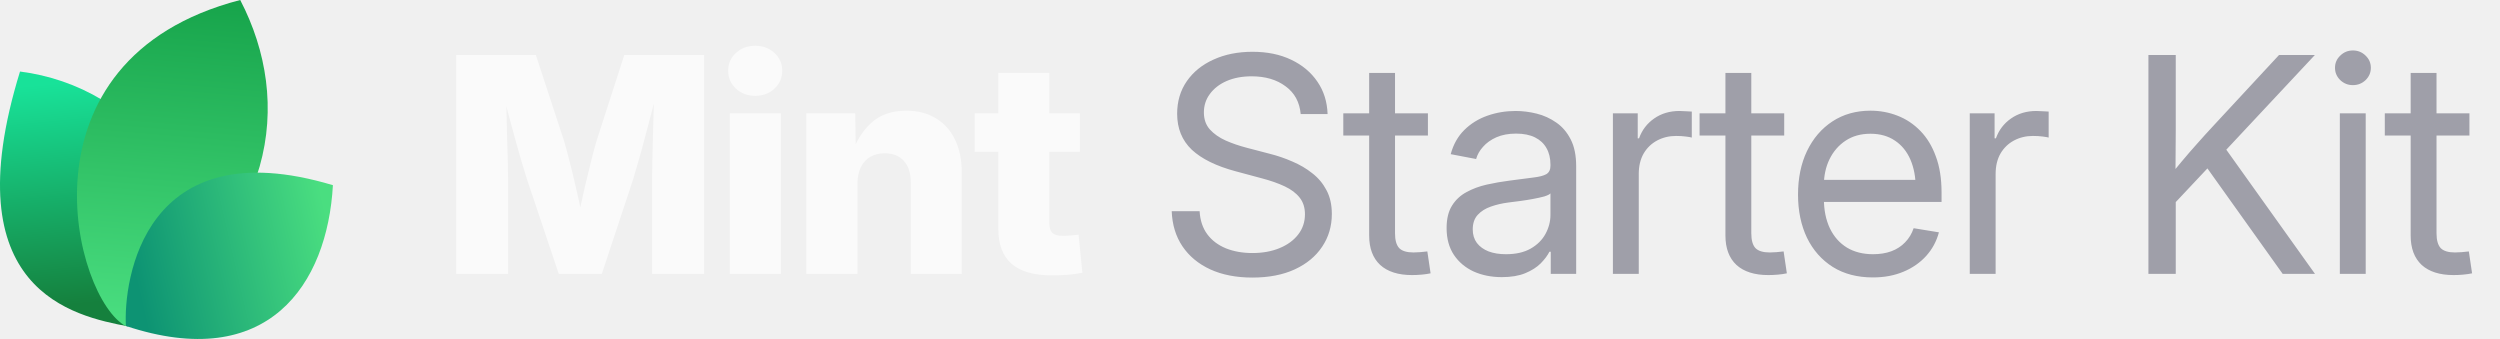
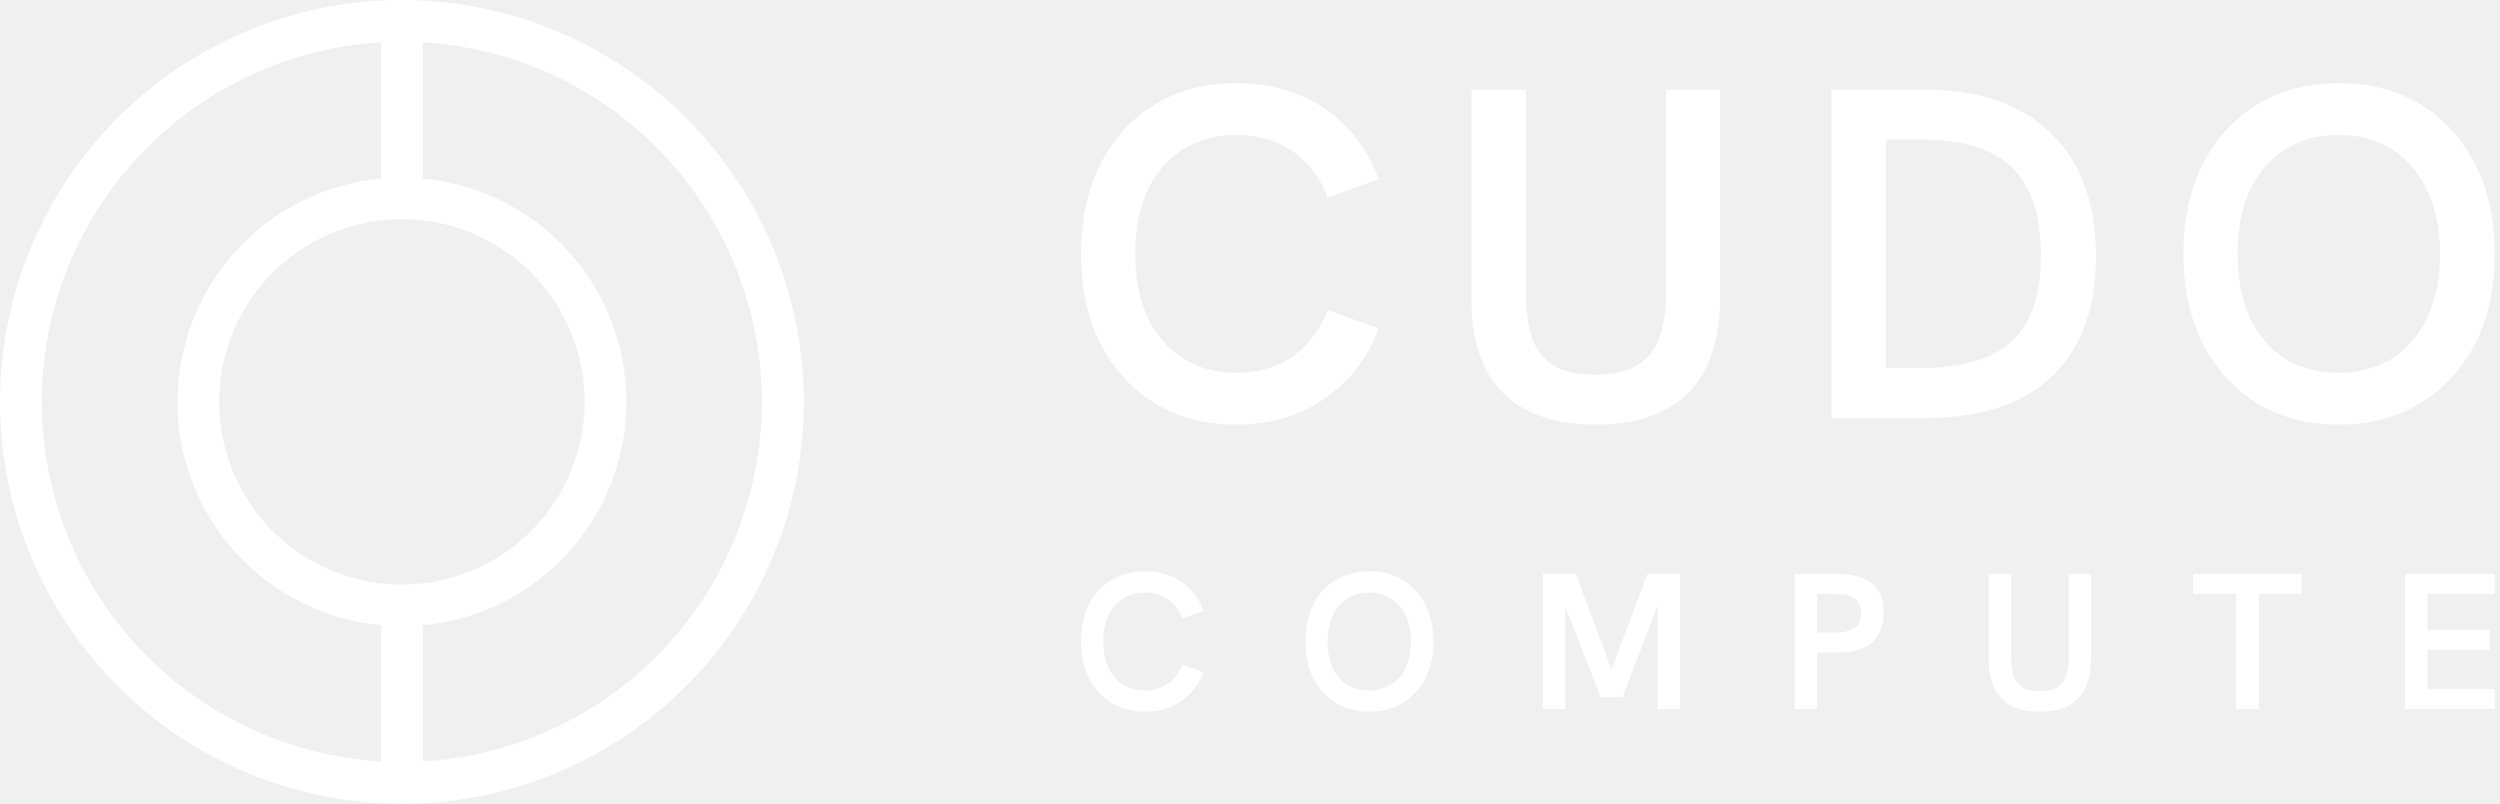
- <svg xmlns="http://www.w3.org/2000/svg" width="177" height="24" viewBox="0 0 177 24" fill="none">
-   <path d="M9.061 23.108C5.268 22.377 -3.391 20.627 1.417 5.064C9.634 6.099 16.973 14.064 9.061 23.108Z" fill="url(#paint0_linear_17557_2145)" />
-   <path d="M8.919 23.094C5.276 21.222 0.784 4.209 17.007 0C20.757 7.193 19.621 16.545 8.919 23.094Z" fill="url(#paint1_linear_17557_2145)" />
-   <path d="M8.914 23.079C8.735 19.882 10.159 9.085 23.57 13.111C23.181 20.123 18.984 26.418 8.914 23.079Z" fill="url(#paint2_linear_17557_2145)" />
-   <path d="M32.301 19.392V3.894H37.938L39.925 9.948C40.036 10.315 40.164 10.787 40.31 11.362C40.462 11.938 40.611 12.552 40.757 13.204C40.91 13.855 41.048 14.483 41.173 15.086C41.305 15.682 41.412 16.192 41.495 16.615H40.695C40.771 16.192 40.871 15.682 40.996 15.086C41.128 14.49 41.267 13.866 41.412 13.214C41.565 12.562 41.714 11.948 41.86 11.373C42.005 10.79 42.133 10.315 42.244 9.948L44.2 3.894H49.848V19.392H46.166V12.704C46.166 12.357 46.173 11.917 46.187 11.383C46.2 10.849 46.214 10.27 46.228 9.646C46.249 9.022 46.266 8.391 46.28 7.753C46.301 7.115 46.311 6.519 46.311 5.964H46.623C46.485 6.561 46.332 7.181 46.166 7.826C45.999 8.471 45.833 9.102 45.666 9.719C45.507 10.336 45.351 10.901 45.198 11.414C45.053 11.928 44.928 12.357 44.824 12.704L42.608 19.392H39.561L37.314 12.704C37.203 12.357 37.072 11.928 36.919 11.414C36.773 10.901 36.614 10.34 36.441 9.729C36.274 9.112 36.104 8.481 35.931 7.836C35.764 7.192 35.608 6.567 35.463 5.964H35.827C35.834 6.512 35.844 7.105 35.858 7.743C35.872 8.374 35.886 9.005 35.9 9.636C35.92 10.26 35.938 10.839 35.952 11.373C35.965 11.907 35.972 12.351 35.972 12.704V19.392H32.301ZM51.668 19.392V8.024H55.288V19.392H51.668ZM53.468 6.786C52.927 6.786 52.473 6.616 52.105 6.276C51.738 5.93 51.554 5.507 51.554 5.007C51.554 4.508 51.738 4.088 52.105 3.749C52.473 3.409 52.927 3.239 53.468 3.239C54.009 3.239 54.463 3.409 54.83 3.749C55.198 4.082 55.382 4.501 55.382 5.007C55.382 5.507 55.198 5.93 54.83 6.276C54.463 6.616 54.009 6.786 53.468 6.786ZM60.708 13.027V19.392H57.088V8.024H60.551L60.593 10.967H60.281C60.593 10.024 61.061 9.268 61.685 8.7C62.309 8.124 63.138 7.836 64.171 7.836C64.975 7.836 65.672 8.017 66.262 8.377C66.851 8.731 67.302 9.234 67.614 9.885C67.933 10.537 68.092 11.307 68.092 12.194V19.392H64.483V12.912C64.483 12.26 64.32 11.754 63.994 11.394C63.675 11.033 63.221 10.853 62.632 10.853C62.25 10.853 61.914 10.936 61.623 11.102C61.332 11.269 61.106 11.515 60.947 11.841C60.787 12.16 60.708 12.555 60.708 13.027ZM76.456 8.024V10.749H69.008V8.024H76.456ZM70.683 5.163H74.292V15.783C74.292 16.102 74.361 16.334 74.5 16.48C74.646 16.625 74.899 16.698 75.259 16.698C75.405 16.698 75.596 16.688 75.831 16.667C76.074 16.646 76.251 16.629 76.362 16.615L76.632 19.309C76.313 19.378 75.963 19.427 75.582 19.455C75.207 19.482 74.836 19.496 74.469 19.496C73.2 19.496 72.25 19.222 71.619 18.674C70.995 18.127 70.683 17.308 70.683 16.22V5.163Z" fill="#FAFAFA" />
-   <path d="M88.667 19.652C87.523 19.652 86.528 19.458 85.682 19.07C84.843 18.681 84.188 18.137 83.716 17.437C83.245 16.736 82.992 15.908 82.957 14.951H84.933C84.968 15.596 85.148 16.14 85.474 16.584C85.8 17.021 86.24 17.354 86.795 17.582C87.35 17.804 87.974 17.915 88.667 17.915C89.388 17.915 90.026 17.801 90.581 17.572C91.143 17.343 91.583 17.024 91.902 16.615C92.228 16.199 92.391 15.717 92.391 15.169C92.391 14.698 92.266 14.306 92.017 13.994C91.767 13.675 91.413 13.408 90.956 13.193C90.498 12.978 89.954 12.787 89.323 12.621L87.502 12.132C86.123 11.765 85.082 11.255 84.382 10.603C83.689 9.944 83.342 9.095 83.342 8.055C83.342 7.174 83.571 6.404 84.028 5.746C84.486 5.087 85.117 4.577 85.921 4.217C86.726 3.849 87.645 3.666 88.678 3.666C89.718 3.666 90.63 3.853 91.413 4.227C92.204 4.602 92.824 5.122 93.275 5.787C93.726 6.446 93.965 7.209 93.993 8.076H92.089C92.013 7.23 91.656 6.574 91.018 6.11C90.387 5.638 89.586 5.403 88.615 5.403C87.95 5.403 87.36 5.513 86.847 5.735C86.341 5.957 85.946 6.262 85.661 6.651C85.377 7.032 85.235 7.469 85.235 7.961C85.235 8.447 85.377 8.849 85.661 9.168C85.946 9.48 86.317 9.74 86.774 9.948C87.232 10.149 87.724 10.319 88.251 10.457L89.884 10.884C90.439 11.023 90.977 11.206 91.496 11.435C92.023 11.657 92.495 11.934 92.911 12.267C93.334 12.593 93.67 12.995 93.92 13.474C94.17 13.945 94.294 14.504 94.294 15.149C94.294 16.015 94.066 16.788 93.608 17.468C93.157 18.148 92.512 18.681 91.673 19.07C90.834 19.458 89.832 19.652 88.667 19.652ZM101.097 8.024V9.594H95.106V8.024H101.097ZM96.937 5.163H98.767V16.521C98.767 17 98.865 17.347 99.059 17.562C99.26 17.77 99.6 17.874 100.078 17.874C100.21 17.874 100.366 17.867 100.546 17.853C100.733 17.832 100.903 17.815 101.056 17.801L101.285 19.351C101.097 19.392 100.886 19.423 100.65 19.444C100.414 19.465 100.189 19.475 99.974 19.475C98.996 19.475 98.244 19.236 97.717 18.758C97.197 18.272 96.937 17.579 96.937 16.677V5.163ZM106.33 19.621C105.595 19.621 104.932 19.489 104.343 19.226C103.754 18.955 103.285 18.564 102.939 18.05C102.592 17.53 102.419 16.896 102.419 16.147C102.419 15.495 102.547 14.965 102.804 14.556C103.06 14.146 103.403 13.828 103.833 13.599C104.263 13.363 104.742 13.186 105.269 13.068C105.796 12.95 106.333 12.857 106.881 12.787C107.574 12.69 108.132 12.617 108.555 12.569C108.978 12.52 109.287 12.441 109.481 12.33C109.675 12.212 109.772 12.014 109.772 11.737V11.654C109.772 11.203 109.679 10.815 109.492 10.489C109.311 10.163 109.041 9.91 108.68 9.729C108.32 9.549 107.872 9.459 107.338 9.459C106.805 9.459 106.34 9.546 105.945 9.719C105.556 9.892 105.241 10.118 104.998 10.395C104.755 10.665 104.593 10.953 104.509 11.258L102.71 10.915C102.897 10.222 103.22 9.65 103.677 9.199C104.135 8.748 104.679 8.412 105.31 8.19C105.941 7.968 106.607 7.857 107.307 7.857C107.8 7.857 108.295 7.92 108.795 8.044C109.301 8.169 109.765 8.381 110.188 8.679C110.611 8.97 110.951 9.369 111.208 9.875C111.464 10.374 111.593 11.005 111.593 11.768V19.392H109.793V17.822H109.7C109.568 18.085 109.363 18.359 109.086 18.643C108.809 18.921 108.444 19.153 107.994 19.34C107.543 19.527 106.988 19.621 106.33 19.621ZM106.621 17.998C107.321 17.998 107.904 17.867 108.368 17.603C108.84 17.333 109.19 16.986 109.419 16.563C109.654 16.133 109.772 15.682 109.772 15.211V13.692C109.703 13.769 109.554 13.841 109.325 13.911C109.096 13.973 108.829 14.032 108.524 14.088C108.226 14.143 107.921 14.192 107.609 14.233C107.304 14.275 107.033 14.309 106.798 14.337C106.354 14.393 105.938 14.49 105.549 14.628C105.168 14.76 104.86 14.954 104.624 15.211C104.388 15.467 104.27 15.811 104.27 16.241C104.27 16.615 104.367 16.934 104.561 17.198C104.762 17.461 105.04 17.662 105.393 17.801C105.747 17.933 106.156 17.998 106.621 17.998ZM114.193 19.392V8.024H115.951V9.792H116.045C116.253 9.209 116.61 8.741 117.116 8.388C117.622 8.034 118.219 7.857 118.905 7.857C119.058 7.857 119.217 7.864 119.384 7.878C119.55 7.885 119.682 7.892 119.779 7.899V9.74C119.716 9.719 119.578 9.695 119.363 9.667C119.155 9.639 118.922 9.625 118.666 9.625C118.174 9.625 117.726 9.733 117.324 9.948C116.922 10.163 116.603 10.471 116.367 10.874C116.138 11.276 116.024 11.758 116.024 12.319V19.392H114.193ZM126.322 8.024V9.594H120.33V8.024H126.322ZM122.161 5.163H123.992V16.521C123.992 17 124.089 17.347 124.283 17.562C124.484 17.77 124.824 17.874 125.302 17.874C125.434 17.874 125.59 17.867 125.77 17.853C125.958 17.832 126.127 17.815 126.28 17.801L126.509 19.351C126.322 19.392 126.11 19.423 125.874 19.444C125.639 19.465 125.413 19.475 125.198 19.475C124.221 19.475 123.468 19.236 122.941 18.758C122.421 18.272 122.161 17.579 122.161 16.677V5.163ZM132.604 19.642C131.502 19.642 130.555 19.396 129.765 18.903C128.974 18.404 128.364 17.714 127.934 16.834C127.511 15.946 127.3 14.927 127.3 13.775C127.3 12.611 127.511 11.584 127.934 10.697C128.364 9.802 128.964 9.102 129.734 8.596C130.51 8.089 131.408 7.836 132.428 7.836C133.1 7.836 133.738 7.954 134.341 8.19C134.952 8.426 135.489 8.783 135.954 9.261C136.425 9.74 136.793 10.343 137.056 11.071C137.327 11.792 137.462 12.645 137.462 13.63V14.296H128.433V12.735H136.463L135.631 13.297C135.631 12.541 135.506 11.876 135.257 11.3C135.007 10.725 134.643 10.277 134.165 9.958C133.686 9.632 133.107 9.469 132.428 9.469C131.748 9.469 131.162 9.632 130.67 9.958C130.177 10.284 129.796 10.725 129.526 11.279C129.262 11.827 129.13 12.441 129.13 13.12V14.046C129.13 14.864 129.273 15.572 129.557 16.168C129.841 16.757 130.243 17.211 130.763 17.53C131.283 17.842 131.901 17.998 132.615 17.998C133.093 17.998 133.523 17.929 133.905 17.79C134.293 17.645 134.619 17.433 134.882 17.156C135.153 16.879 135.354 16.546 135.486 16.157L137.275 16.449C137.108 17.08 136.81 17.634 136.38 18.113C135.95 18.591 135.413 18.966 134.768 19.236C134.123 19.507 133.402 19.642 132.604 19.642ZM139.459 19.392V8.024H141.217V9.792H141.311C141.519 9.209 141.876 8.741 142.382 8.388C142.888 8.034 143.485 7.857 144.171 7.857C144.324 7.857 144.483 7.864 144.649 7.878C144.816 7.885 144.948 7.892 145.045 7.899V9.74C144.982 9.719 144.844 9.695 144.629 9.667C144.421 9.639 144.188 9.625 143.932 9.625C143.439 9.625 142.992 9.733 142.59 9.948C142.188 10.163 141.869 10.471 141.633 10.874C141.404 11.276 141.29 11.758 141.29 12.319V19.392H139.459ZM153.429 14.961V12.715C153.783 12.257 154.136 11.82 154.49 11.404C154.844 10.981 155.204 10.565 155.572 10.156C155.939 9.74 156.314 9.327 156.695 8.918L161.355 3.894H163.893L157.277 10.967H157.184L153.429 14.961ZM152.108 19.392V3.894H154.043V9.241L154.022 12.559L154.043 13.505V19.392H152.108ZM161.615 19.392L155.967 11.477L157.173 9.969L163.903 19.392H161.615ZM165.661 19.392V8.024H167.492V19.392H165.661ZM166.587 6.027C166.24 6.027 165.942 5.909 165.692 5.673C165.443 5.43 165.318 5.139 165.318 4.799C165.318 4.459 165.443 4.172 165.692 3.936C165.942 3.693 166.24 3.572 166.587 3.572C166.934 3.572 167.232 3.693 167.482 3.936C167.731 4.172 167.856 4.459 167.856 4.799C167.856 5.139 167.731 5.43 167.482 5.673C167.232 5.909 166.934 6.027 166.587 6.027ZM174.836 8.024V9.594H168.844V8.024H174.836ZM170.675 5.163H172.506V16.521C172.506 17 172.603 17.347 172.797 17.562C172.998 17.77 173.338 17.874 173.816 17.874C173.948 17.874 174.104 17.867 174.284 17.853C174.472 17.832 174.641 17.815 174.794 17.801L175.023 19.351C174.836 19.392 174.624 19.423 174.388 19.444C174.153 19.465 173.927 19.475 173.712 19.475C172.735 19.475 171.982 19.236 171.455 18.758C170.935 18.272 170.675 17.579 170.675 16.677V5.163Z" fill="#9F9FA9" />
-   <defs>
-     <linearGradient id="paint0_linear_17557_2145" x1="3.776" y1="5.916" x2="5.232" y2="21.559" gradientUnits="userSpaceOnUse">
-       <stop stop-color="#18E299" />
-       <stop offset="1" stop-color="#15803D" />
-     </linearGradient>
-     <linearGradient id="paint1_linear_17557_2145" x1="12.171" y1="-0.718" x2="10.19" y2="22.983" gradientUnits="userSpaceOnUse">
-       <stop stop-color="#16A34A" />
-       <stop offset="1" stop-color="#4ADE80" />
-     </linearGradient>
-     <linearGradient id="paint2_linear_17557_2145" x1="23.133" y1="15.353" x2="9.338" y2="18.52" gradientUnits="userSpaceOnUse">
-       <stop stop-color="#4ADE80" />
-       <stop offset="1" stop-color="#0D9373" />
-     </linearGradient>
-   </defs>
+ <svg xmlns="http://www.w3.org/2000/svg" width="311" height="100" viewBox="0 0 311 100" fill="none">
+   <path d="M299.188 88.201V71.406H310.345V73.888H301.983V78.346H309.694V80.852H301.983V85.719H310.345V88.201H299.188Z" fill="white" />
+   <path d="M278.177 88.201V73.888H272.828V71.406H286.322V73.888H280.997V88.201H278.177Z" fill="white" />
+   <path d="M253.763 88.539C251.691 88.539 250.109 88.001 249.017 86.924C247.94 85.848 247.402 84.25 247.402 82.129V71.406H250.197V81.816C250.197 82.732 250.302 83.503 250.51 84.129C250.735 84.74 251.105 85.205 251.619 85.527C252.149 85.832 252.864 85.984 253.763 85.984C254.663 85.984 255.37 85.824 255.884 85.503C256.414 85.181 256.791 84.716 257.016 84.105C257.241 83.495 257.354 82.732 257.354 81.816V71.406H260.125V82.009C260.125 84.177 259.587 85.808 258.51 86.9C257.434 87.993 255.852 88.539 253.763 88.539Z" fill="white" />
+   <path d="M223.268 88.201V71.406H228.641C230.504 71.406 231.918 71.808 232.882 72.611C233.846 73.415 234.328 74.619 234.328 76.226C234.328 77.832 233.838 79.061 232.858 79.912C231.894 80.748 230.488 81.165 228.641 81.165H226.039V88.201H223.268ZM226.039 78.683H228.352C229.348 78.683 230.127 78.499 230.689 78.129C231.251 77.76 231.532 77.141 231.532 76.274C231.532 75.422 231.259 74.812 230.713 74.443C230.183 74.073 229.396 73.888 228.352 73.888H226.039V78.683Z" fill="white" />
+   <path d="M191.928 88.201V71.406H196.025L200.723 83.96H200.217L204.94 71.406H209.012V88.201H206.217V74.659L206.458 74.708L201.832 86.731H199.109L194.458 74.708L194.723 74.659V88.201H191.928Z" fill="white" />
+   <path d="M170.314 88.538C168.739 88.538 167.358 88.177 166.169 87.454C164.98 86.731 164.049 85.711 163.374 84.394C162.715 83.077 162.386 81.551 162.386 79.816C162.386 78.065 162.715 76.531 163.374 75.213C164.049 73.896 164.98 72.876 166.169 72.153C167.358 71.43 168.739 71.069 170.314 71.069C171.92 71.069 173.318 71.43 174.506 72.153C175.711 72.876 176.643 73.896 177.301 75.213C177.976 76.514 178.313 78.049 178.313 79.816C178.313 81.567 177.976 83.101 177.301 84.418C176.627 85.719 175.687 86.731 174.482 87.454C173.293 88.177 171.904 88.538 170.314 88.538ZM170.314 85.888C171.39 85.888 172.314 85.639 173.085 85.141C173.856 84.643 174.45 83.944 174.868 83.044C175.301 82.129 175.518 81.053 175.518 79.816C175.518 78.563 175.301 77.486 174.868 76.587C174.45 75.671 173.856 74.964 173.085 74.466C172.314 73.968 171.39 73.719 170.314 73.719C169.269 73.719 168.362 73.968 167.591 74.466C166.82 74.948 166.217 75.647 165.784 76.563C165.366 77.462 165.157 78.547 165.157 79.816C165.157 81.069 165.366 82.153 165.784 83.069C166.201 83.968 166.796 84.667 167.567 85.165C168.354 85.647 169.269 85.888 170.314 85.888Z" fill="white" />
+   <path d="M142.41 88.538C140.836 88.538 139.454 88.177 138.265 87.454C137.077 86.731 136.145 85.711 135.47 84.394C134.812 83.077 134.482 81.543 134.482 79.792C134.482 78.041 134.812 76.514 135.47 75.213C136.145 73.896 137.077 72.876 138.265 72.153C139.454 71.43 140.836 71.069 142.41 71.069C144.161 71.069 145.671 71.503 146.94 72.37C148.225 73.237 149.149 74.442 149.711 75.984L147.109 76.924C146.723 75.912 146.129 75.125 145.326 74.563C144.522 74.001 143.551 73.719 142.41 73.719C141.366 73.719 140.458 73.968 139.687 74.466C138.916 74.964 138.314 75.663 137.88 76.563C137.462 77.462 137.253 78.539 137.253 79.792C137.253 81.045 137.462 82.129 137.88 83.044C138.314 83.944 138.916 84.643 139.687 85.141C140.458 85.639 141.366 85.888 142.41 85.888C143.551 85.888 144.522 85.607 145.326 85.044C146.129 84.466 146.723 83.679 147.109 82.683L149.711 83.623C149.149 85.133 148.225 86.33 146.94 87.213C145.671 88.097 144.161 88.538 142.41 88.538Z" fill="white" />
+   <path d="M290.896 52.816C287.068 52.816 283.71 51.937 280.82 50.18C277.93 48.422 275.665 45.943 274.024 42.74C272.423 39.538 271.623 35.828 271.623 31.61C271.623 27.353 272.423 23.623 274.024 20.421C275.665 17.218 277.93 14.738 280.82 12.981C283.71 11.223 287.068 10.345 290.896 10.345C294.801 10.345 298.199 11.223 301.089 12.981C304.018 14.738 306.283 17.218 307.884 20.421C309.525 23.584 310.345 27.314 310.345 31.61C310.345 35.867 309.525 39.596 307.884 42.799C306.244 45.962 303.959 48.422 301.03 50.18C298.14 51.937 294.762 52.816 290.896 52.816ZM290.896 46.372C293.512 46.372 295.758 45.767 297.633 44.556C299.507 43.346 300.952 41.647 301.968 39.46C303.022 37.233 303.549 34.617 303.549 31.61C303.549 28.564 303.022 25.947 301.968 23.76C300.952 21.534 299.507 19.815 297.633 18.605C295.758 17.394 293.512 16.789 290.896 16.789C288.357 16.789 286.151 17.394 284.276 18.605C282.402 19.776 280.937 21.475 279.883 23.701C278.867 25.888 278.359 28.524 278.359 31.61C278.359 34.656 278.867 37.292 279.883 39.518C280.898 41.705 282.343 43.404 284.218 44.615C286.131 45.786 288.357 46.372 290.896 46.372Z" fill="white" />
+   <path d="M227.816 51.996V11.165H239.532C246.25 11.165 251.463 12.981 255.174 16.613C258.884 20.206 260.739 25.303 260.739 31.903C260.739 38.386 258.903 43.365 255.232 46.841C251.6 50.278 246.347 51.996 239.474 51.996H227.816ZM234.612 45.787H238.829C241.993 45.787 244.707 45.357 246.972 44.498C249.237 43.6 250.956 42.116 252.127 40.046C253.299 37.976 253.885 35.184 253.885 31.669C253.885 28.154 253.299 25.361 252.127 23.291C250.995 21.183 249.335 19.679 247.148 18.781C245 17.843 242.422 17.375 239.415 17.375H234.612V45.787Z" fill="white" />
+   <path d="M198.513 52.816C193.475 52.816 189.628 51.508 186.973 48.892C184.356 46.275 183.048 42.389 183.048 37.234V11.165H189.843V36.472C189.843 38.698 190.097 40.573 190.605 42.096C191.151 43.58 192.05 44.713 193.299 45.494C194.588 46.236 196.326 46.607 198.513 46.607C200.7 46.607 202.418 46.216 203.668 45.435C204.957 44.654 205.875 43.522 206.422 42.038C206.968 40.553 207.242 38.698 207.242 36.472V11.165H213.978V36.941C213.978 42.213 212.67 46.177 210.054 48.833C207.437 51.489 203.59 52.816 198.513 52.816Z" fill="white" />
+   <path d="M153.756 52.816C149.928 52.816 146.57 51.937 143.68 50.18C140.79 48.422 138.525 45.943 136.884 42.74C135.283 39.538 134.482 35.808 134.482 31.551C134.482 27.294 135.283 23.584 136.884 20.421C138.525 17.218 140.79 14.738 143.68 12.981C146.57 11.223 149.928 10.345 153.756 10.345C158.013 10.345 161.684 11.399 164.769 13.508C167.893 15.617 170.139 18.546 171.506 22.295L165.179 24.58C164.242 22.119 162.797 20.206 160.844 18.839C158.891 17.472 156.528 16.789 153.756 16.789C151.217 16.789 149.011 17.394 147.136 18.605C145.261 19.815 143.797 21.514 142.742 23.701C141.727 25.888 141.219 28.505 141.219 31.551C141.219 34.597 141.727 37.233 142.742 39.46C143.797 41.647 145.261 43.346 147.136 44.556C149.011 45.767 151.217 46.372 153.756 46.372C156.528 46.372 158.891 45.689 160.844 44.322C162.797 42.916 164.242 41.002 165.179 38.581L171.506 40.865C170.139 44.537 167.893 47.446 164.769 49.594C161.684 51.742 158.013 52.816 153.756 52.816Z" fill="white" />
+   <path d="M50 0C40.111 0 30.444 2.932 22.221 8.427C13.999 13.921 7.59 21.73 3.806 30.866C0.022 40.002 -0.969 50.056 0.961 59.755C2.89 69.454 7.652 78.363 14.645 85.356C21.637 92.348 30.546 97.11 40.245 99.039C49.944 100.968 59.998 99.979 69.134 96.194C78.27 92.41 86.079 86.001 91.573 77.779C97.067 69.556 100 59.889 100 50C99.985 36.744 94.713 24.034 85.339 14.66C75.966 5.287 63.256 0.014 50 0ZM50 72.725C45.504 72.725 41.109 71.391 37.371 68.893C33.632 66.395 30.719 62.844 28.999 58.691C27.278 54.537 26.829 49.966 27.706 45.556C28.584 41.147 30.75 37.096 33.929 33.918C37.109 30.739 41.16 28.575 45.569 27.698C49.979 26.822 54.55 27.273 58.703 28.995C62.857 30.716 66.406 33.631 68.903 37.37C71.4 41.109 72.732 45.504 72.731 50C72.723 56.026 70.326 61.803 66.065 66.063C61.803 70.323 56.026 72.719 50 72.725ZM5.19 50C5.203 38.568 9.58 27.571 17.427 19.257C25.274 10.943 35.999 5.938 47.411 5.264V22.22C40.486 22.858 34.048 26.061 29.361 31.199C24.675 36.338 22.076 43.042 22.076 49.997C22.076 56.952 24.675 63.656 29.361 68.794C34.048 73.933 40.486 77.135 47.411 77.773V94.729C35.999 94.058 25.274 89.054 17.427 80.741C9.58 72.427 5.203 61.432 5.19 50ZM52.595 94.729V77.773C59.521 77.135 65.958 73.933 70.645 68.794C75.332 63.656 77.93 56.952 77.93 49.997C77.93 43.042 75.332 36.338 70.645 31.199C65.958 26.061 59.521 22.858 52.595 22.22V5.264C64.004 5.935 74.725 10.94 82.566 19.256C90.406 27.571 94.773 38.568 94.773 49.997C94.773 61.425 90.406 72.423 82.566 80.738C74.725 89.053 64.004 94.058 52.595 94.729Z" fill="white" />
</svg>
